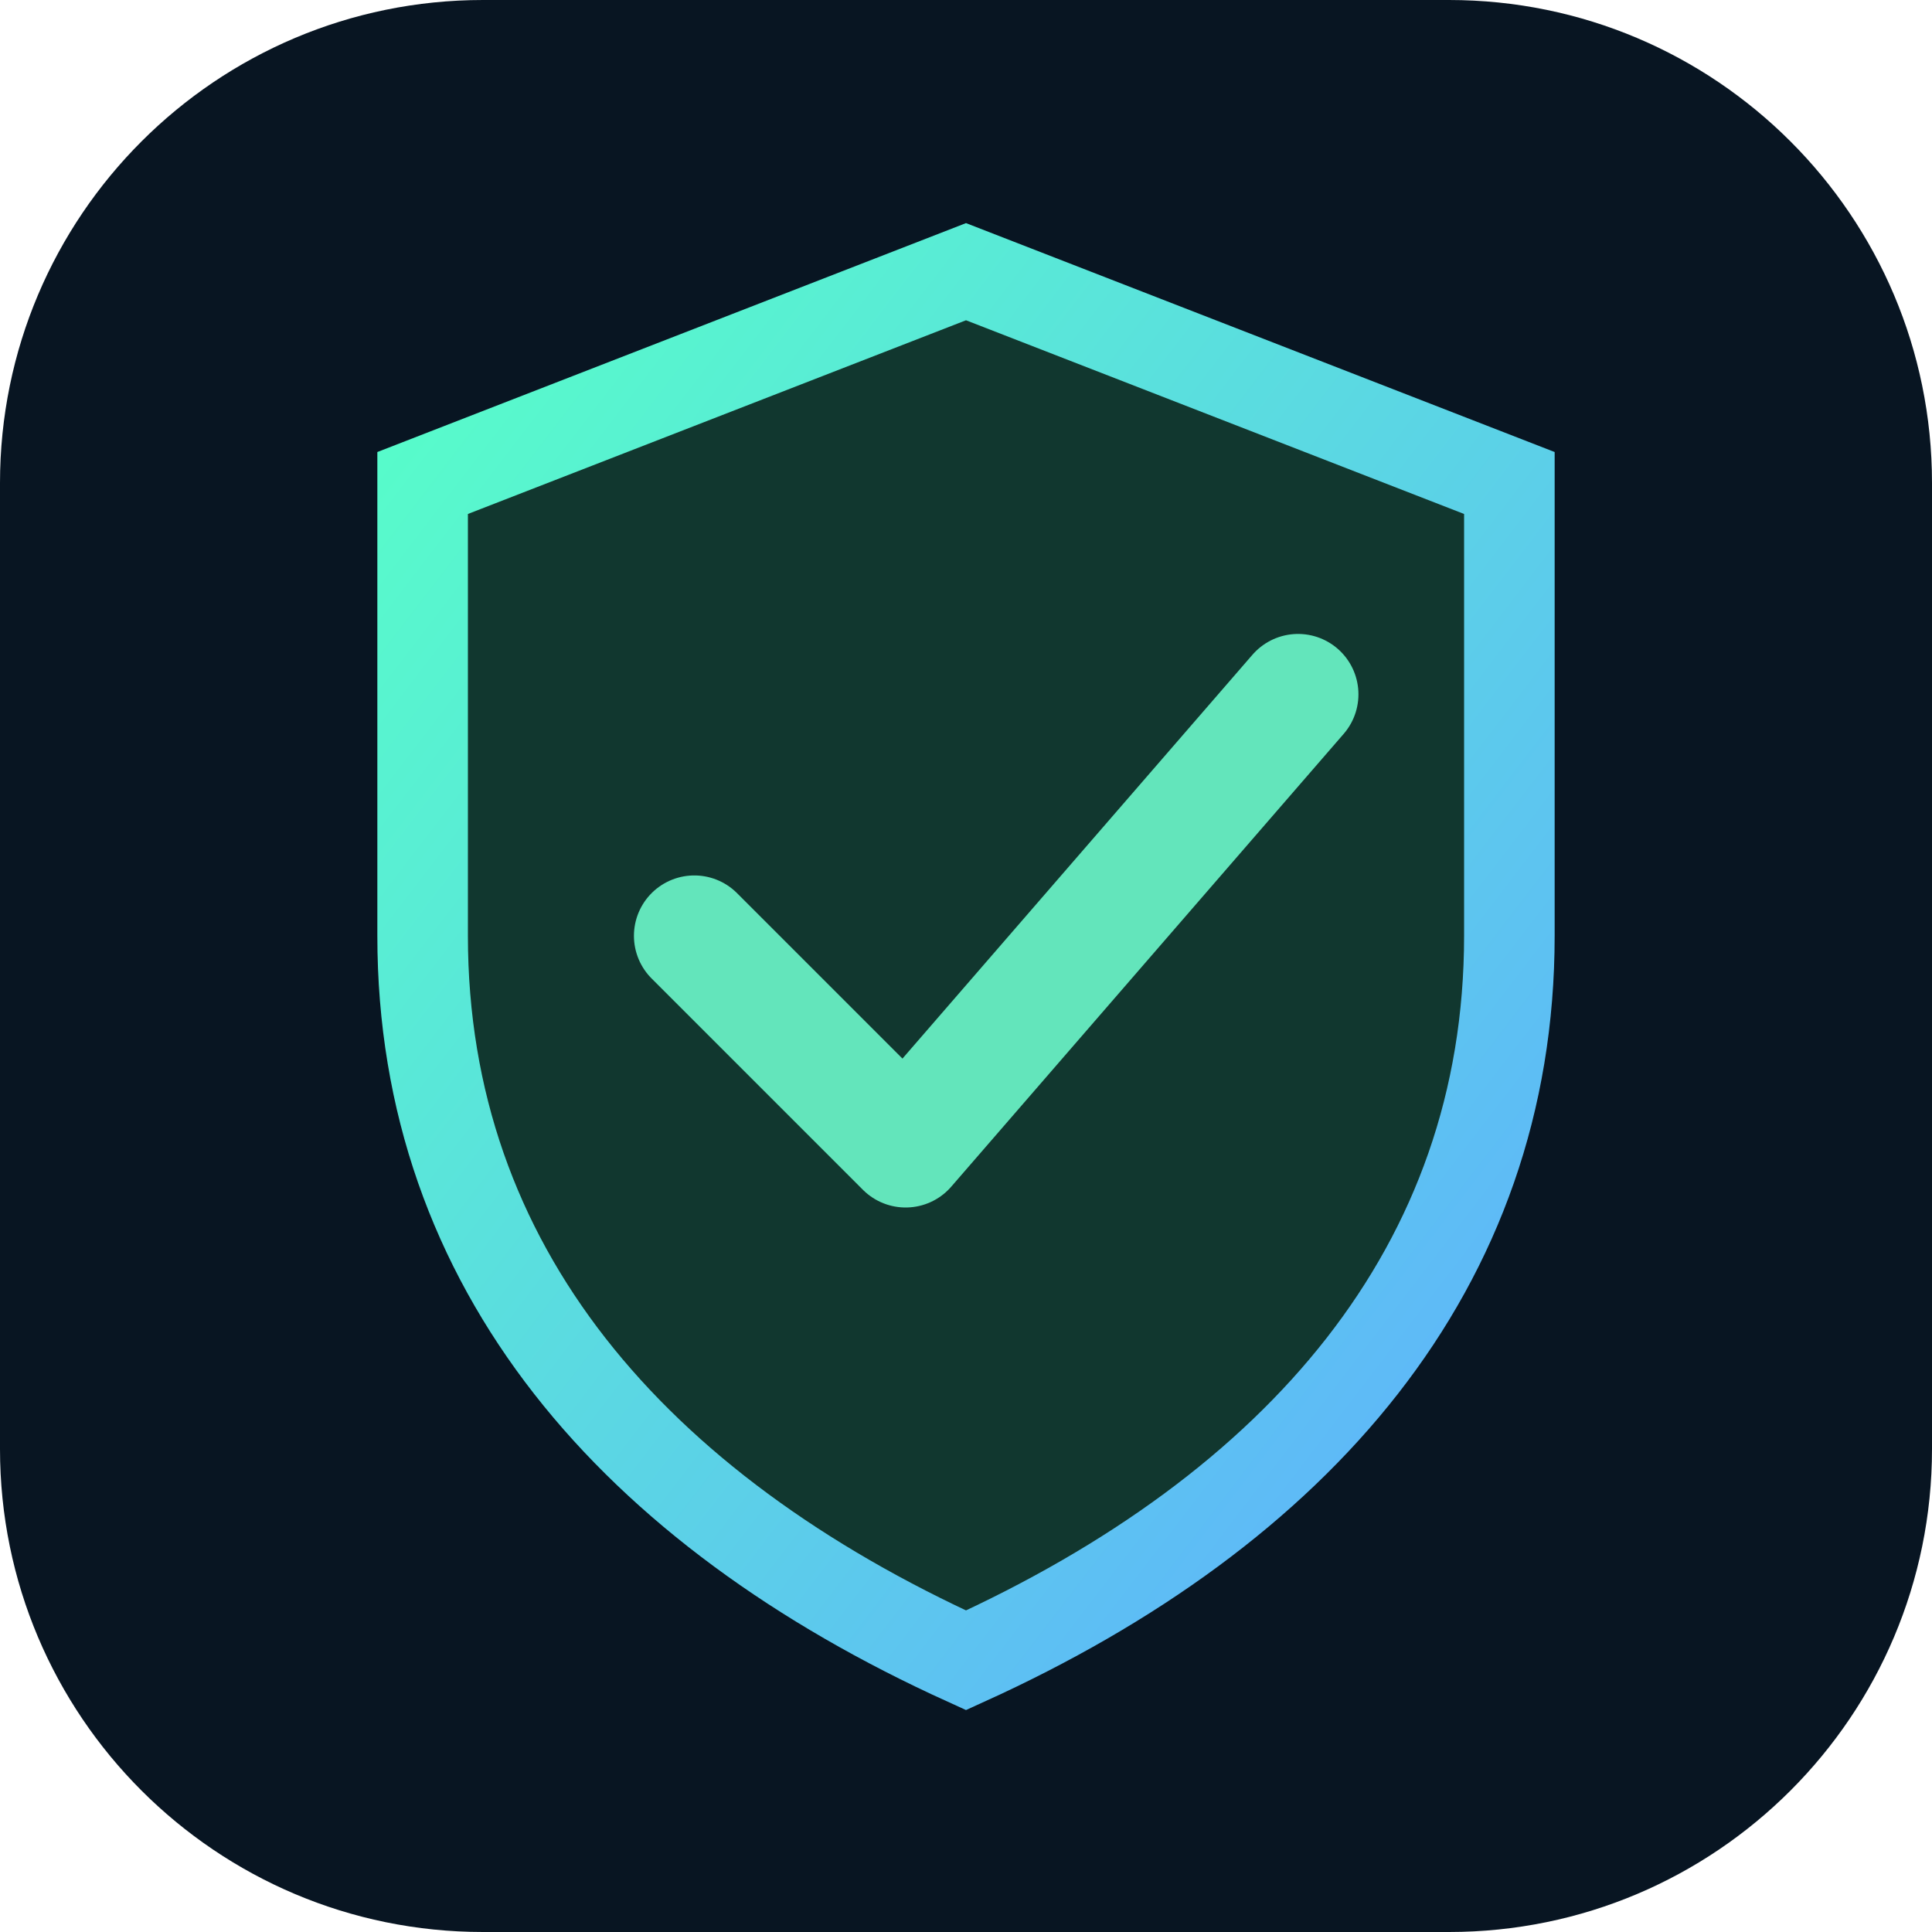
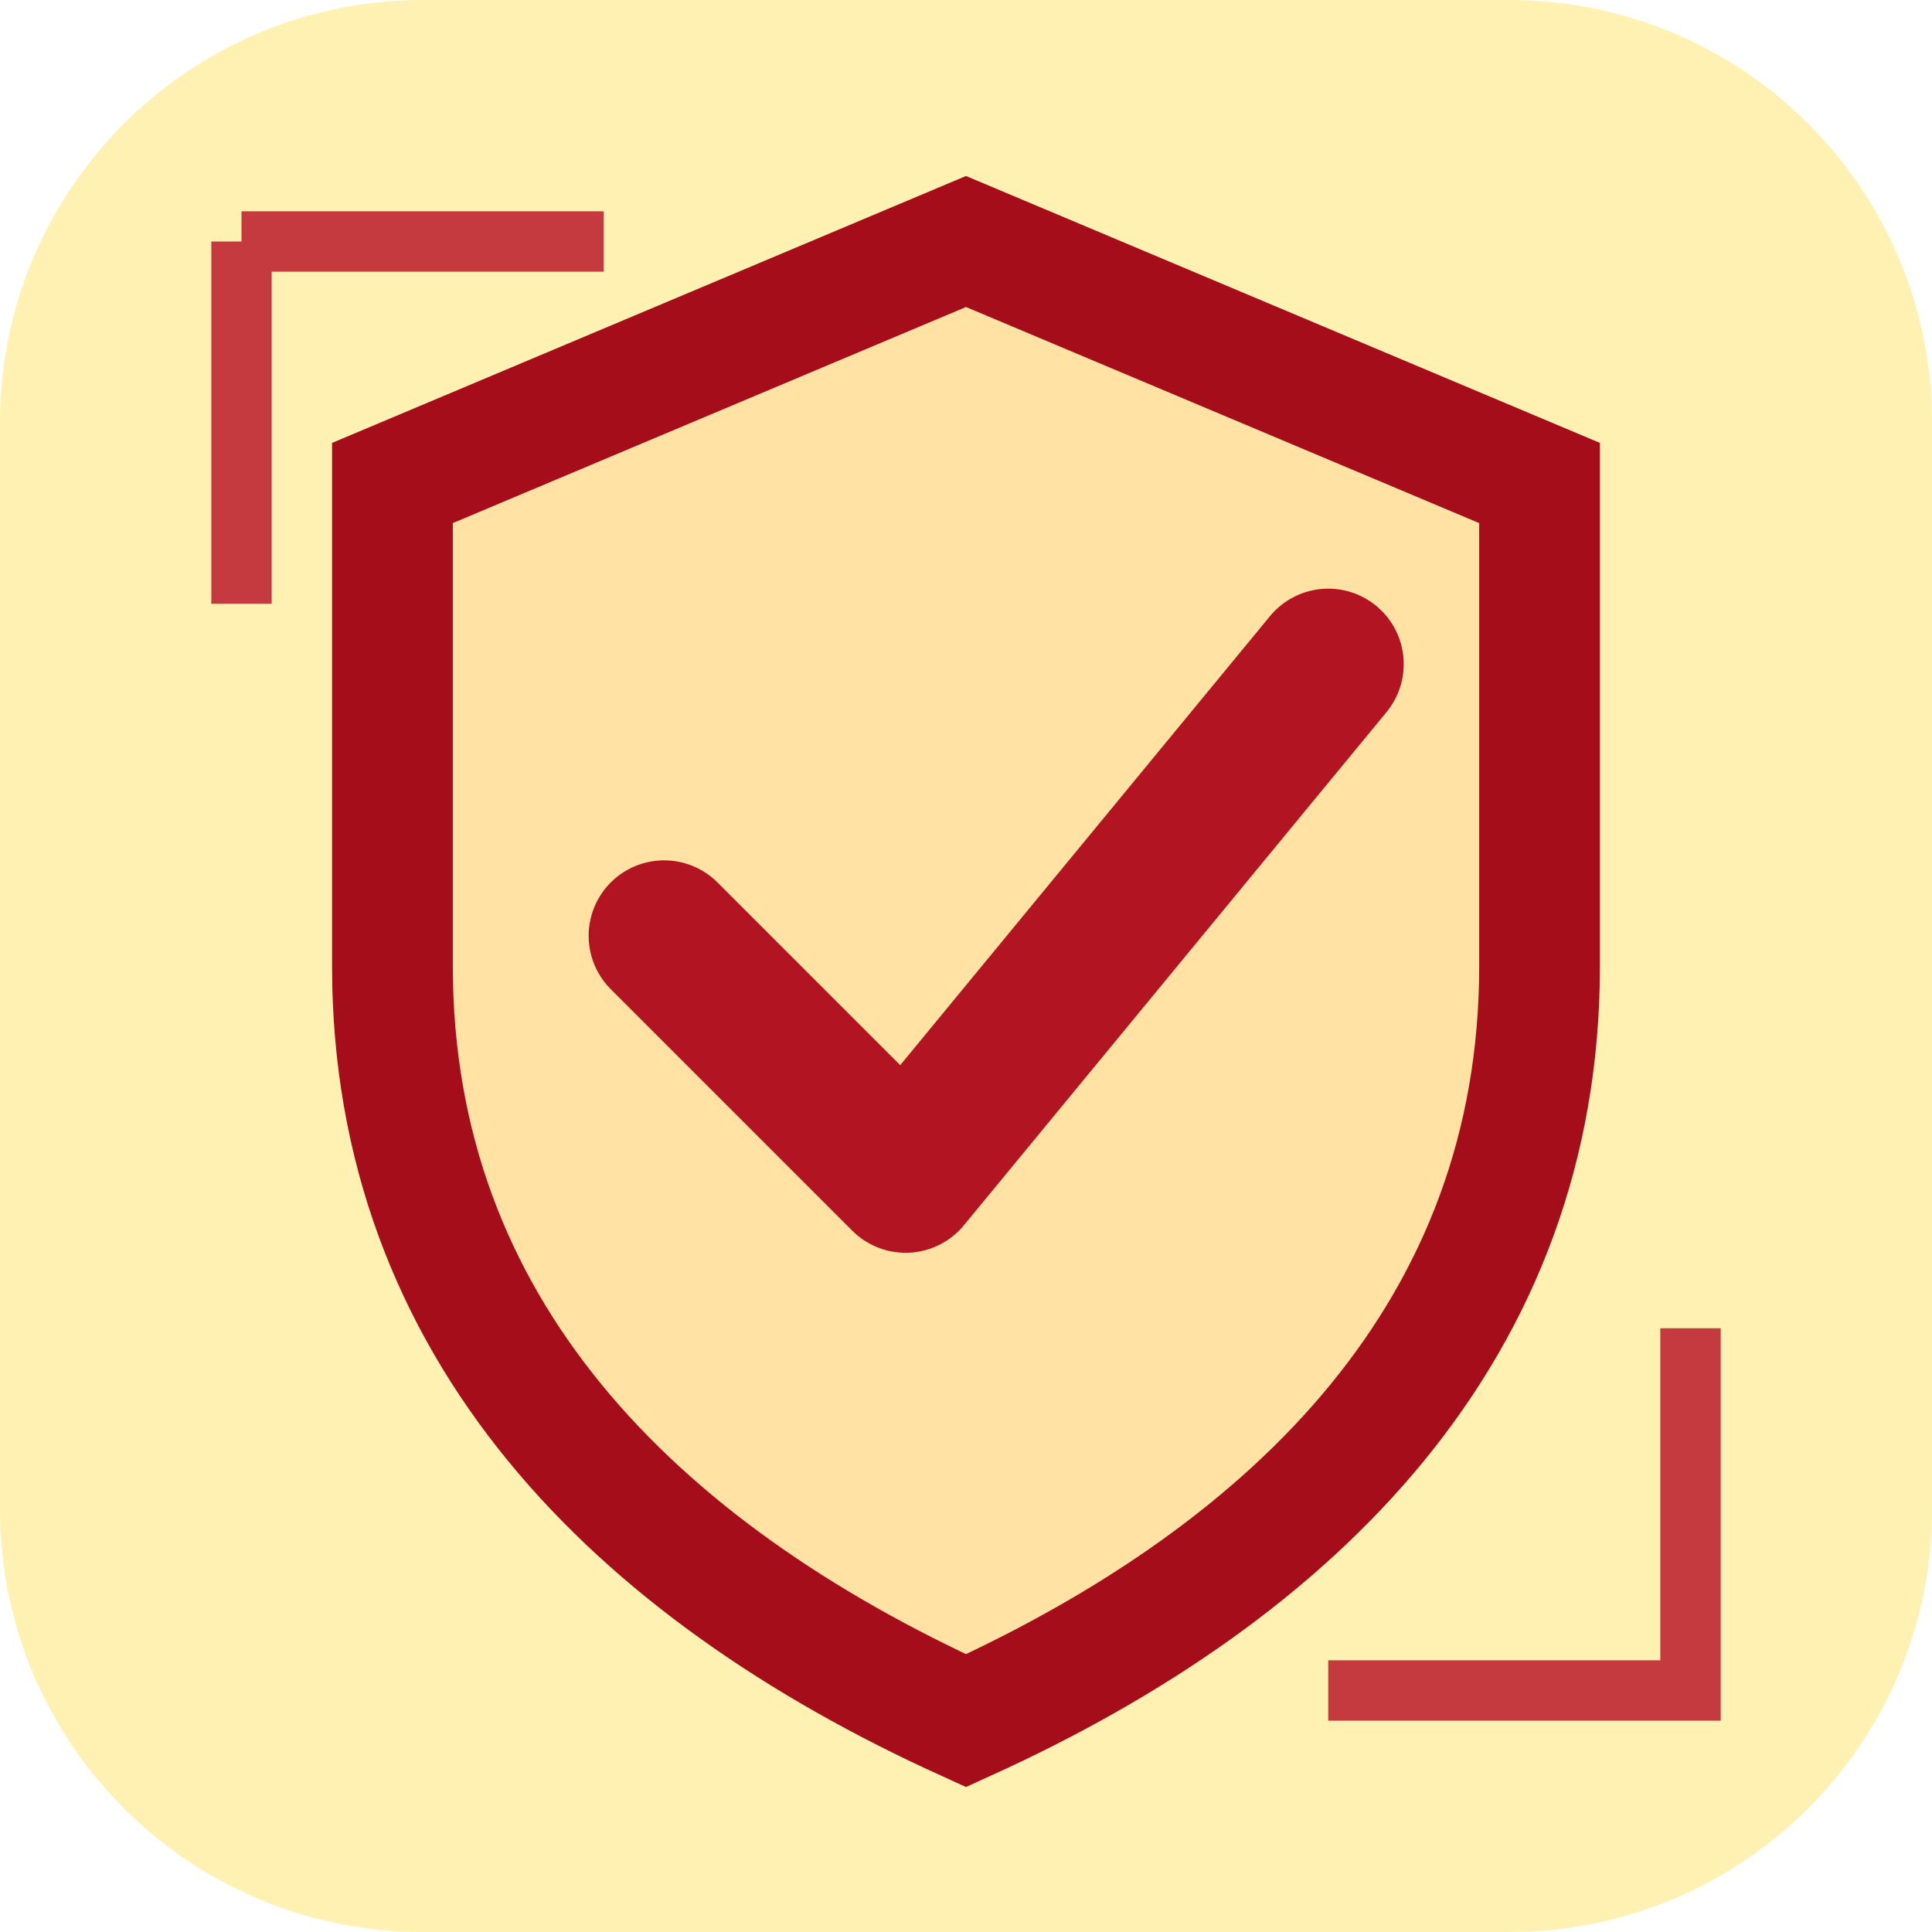
<svg xmlns="http://www.w3.org/2000/svg" viewBox="0 0 64 64">
-   <defs>
-     <linearGradient id="g" x1="0" x2="1" y1="0" y2="1">
-       <stop stop-color="#57ffc8" />
-       <stop offset="1" stop-color="#5faeff" />
-     </linearGradient>
-   </defs>
-   <rect width="64" height="64" rx="16" fill="#081522" />
-   <path d="M32 9 50 16v15c0 11-7 19-18 24C21 50 14 42 14 31V16Z" fill="#11372f" stroke="url(#g)" stroke-width="3" />
-   <path d="m23 31 7 7 13-15" fill="none" stroke="#63e5bb" stroke-linecap="round" stroke-linejoin="round" stroke-width="4" />
+   <rect width="64" height="64" rx="14" fill="#fff1b1" />
+   <path d="M32 8 51 16v16c0 12-8 20-19 25C21 52 13 44 13 32V16Z" fill="#ffe2a4" stroke="#a50d1a" stroke-width="4" />
+   <path d="m22 31 8 8 14-17" fill="none" stroke="#b21421" stroke-width="5" stroke-linecap="round" stroke-linejoin="round" />
+   <path d="M8 8h12M8 8v12M56 44v12H44" fill="none" stroke="#c53a3f" stroke-width="2" />
</svg>
